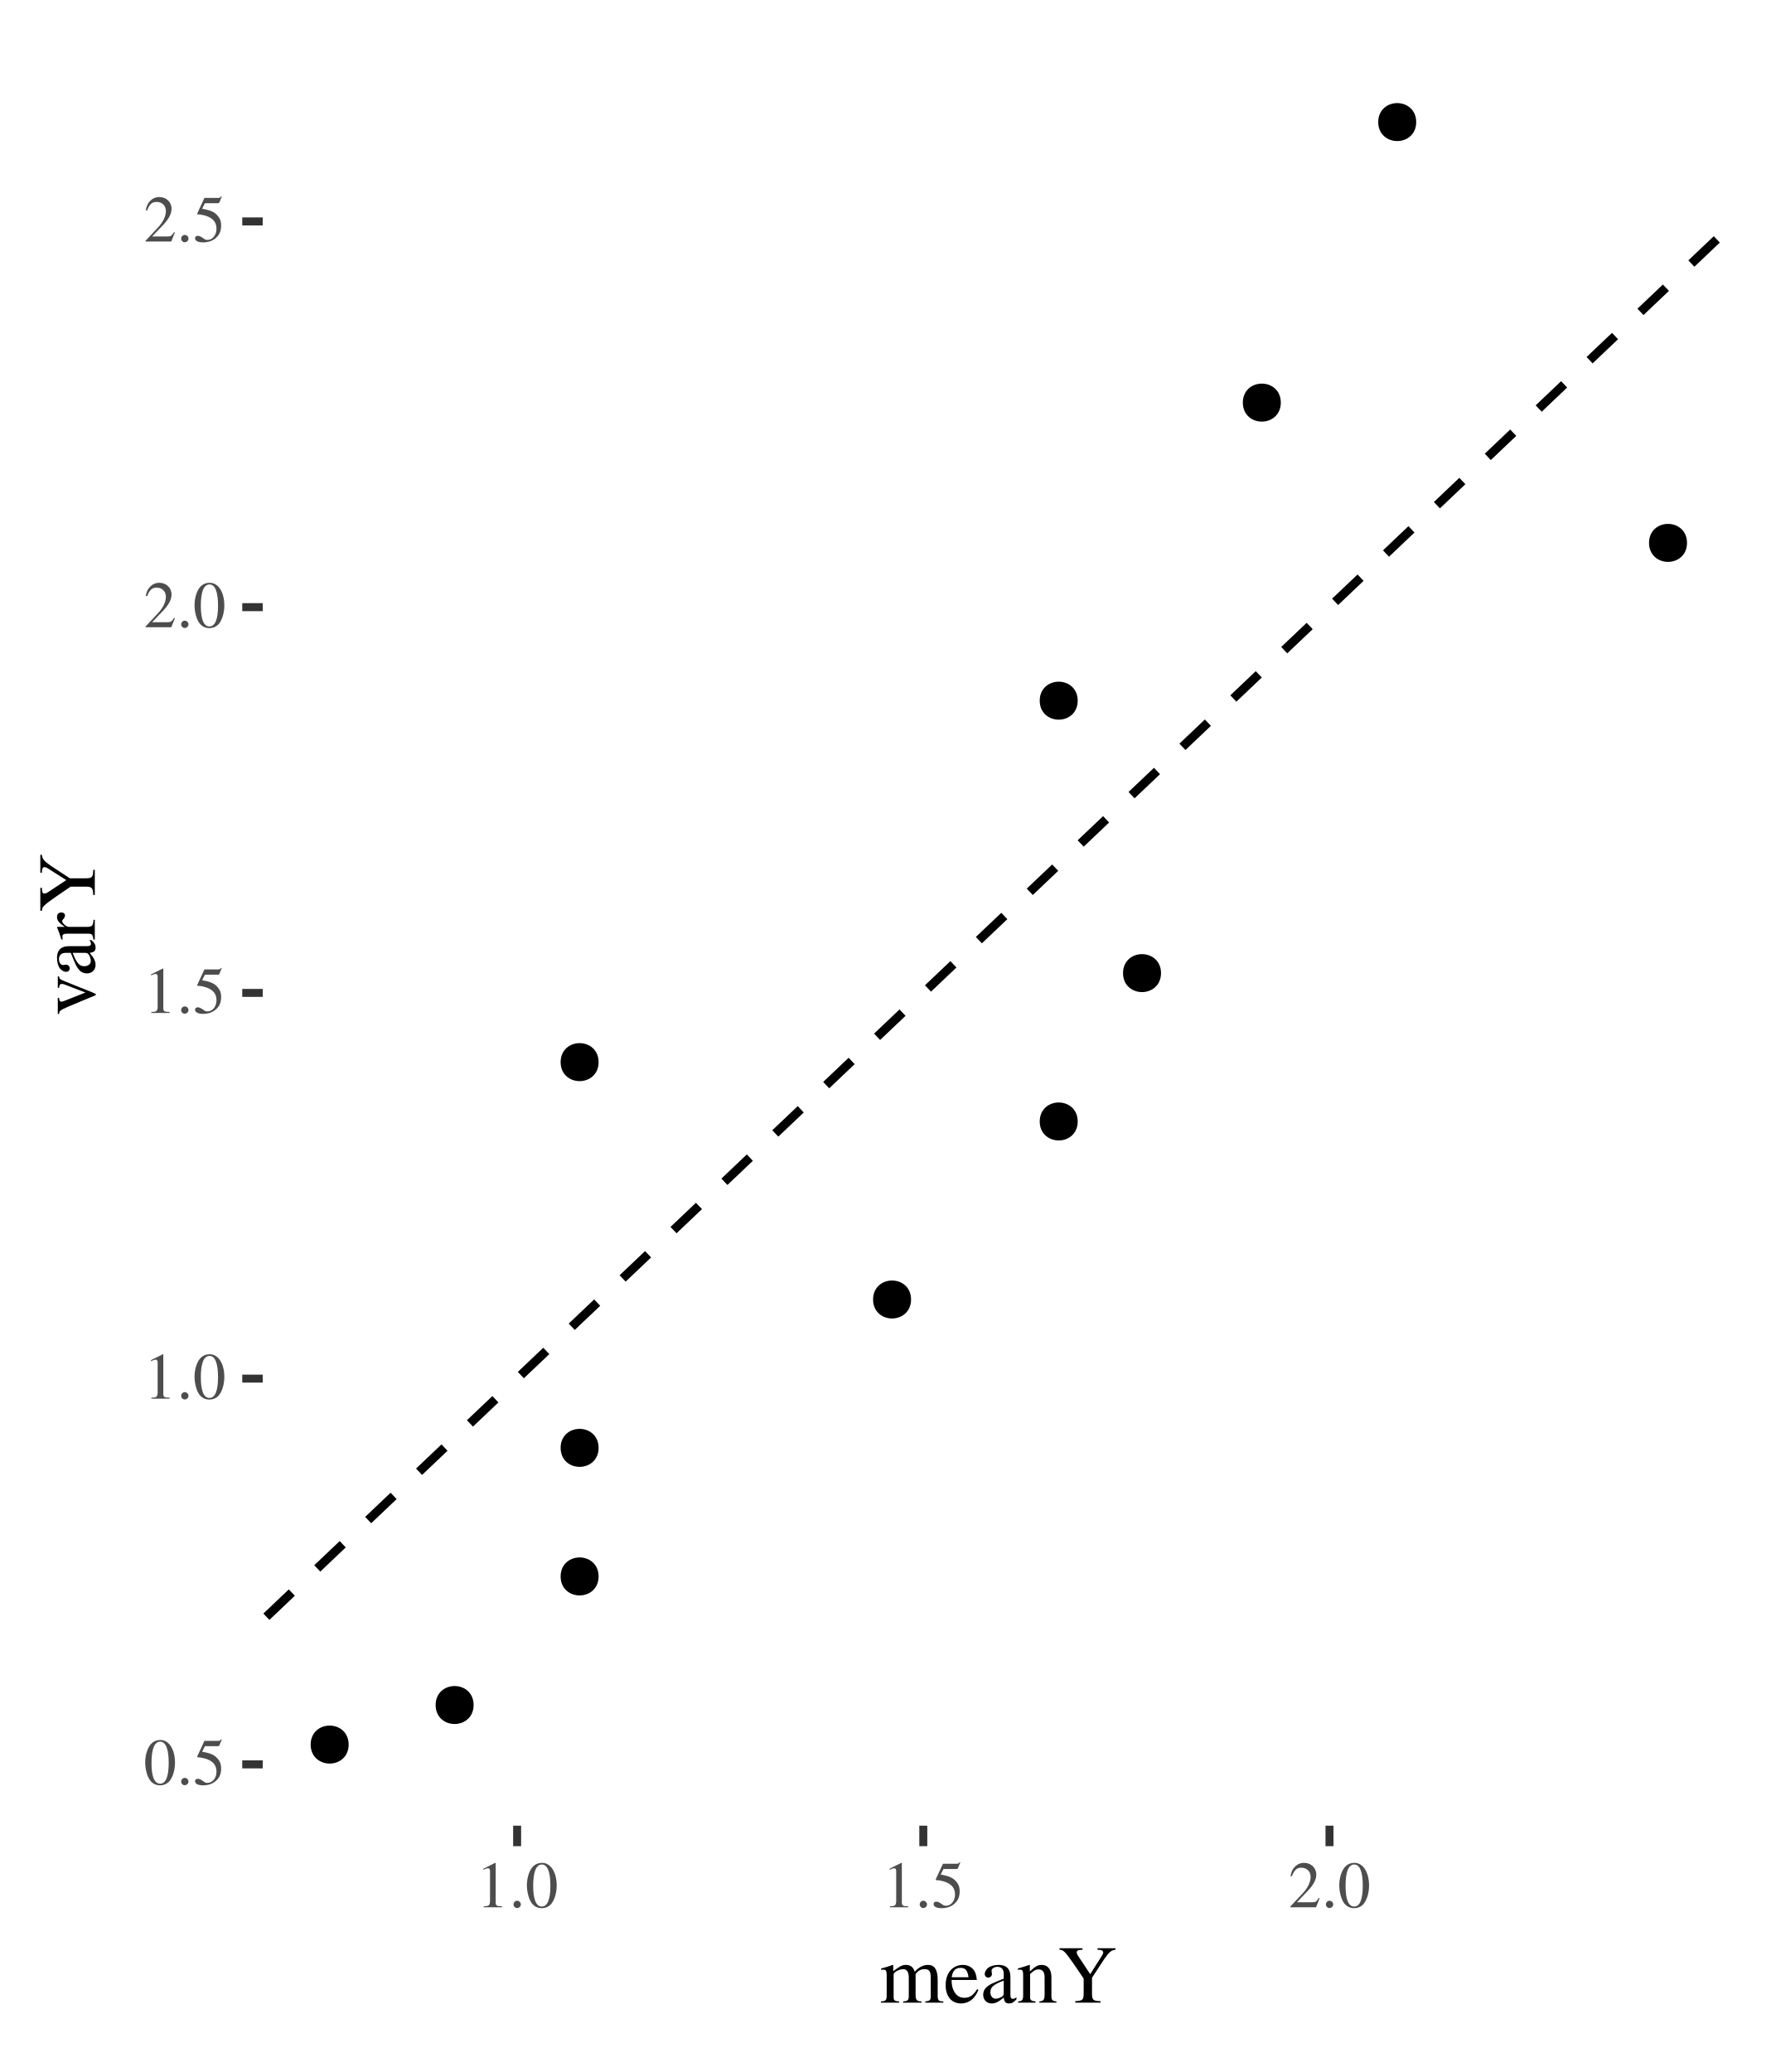
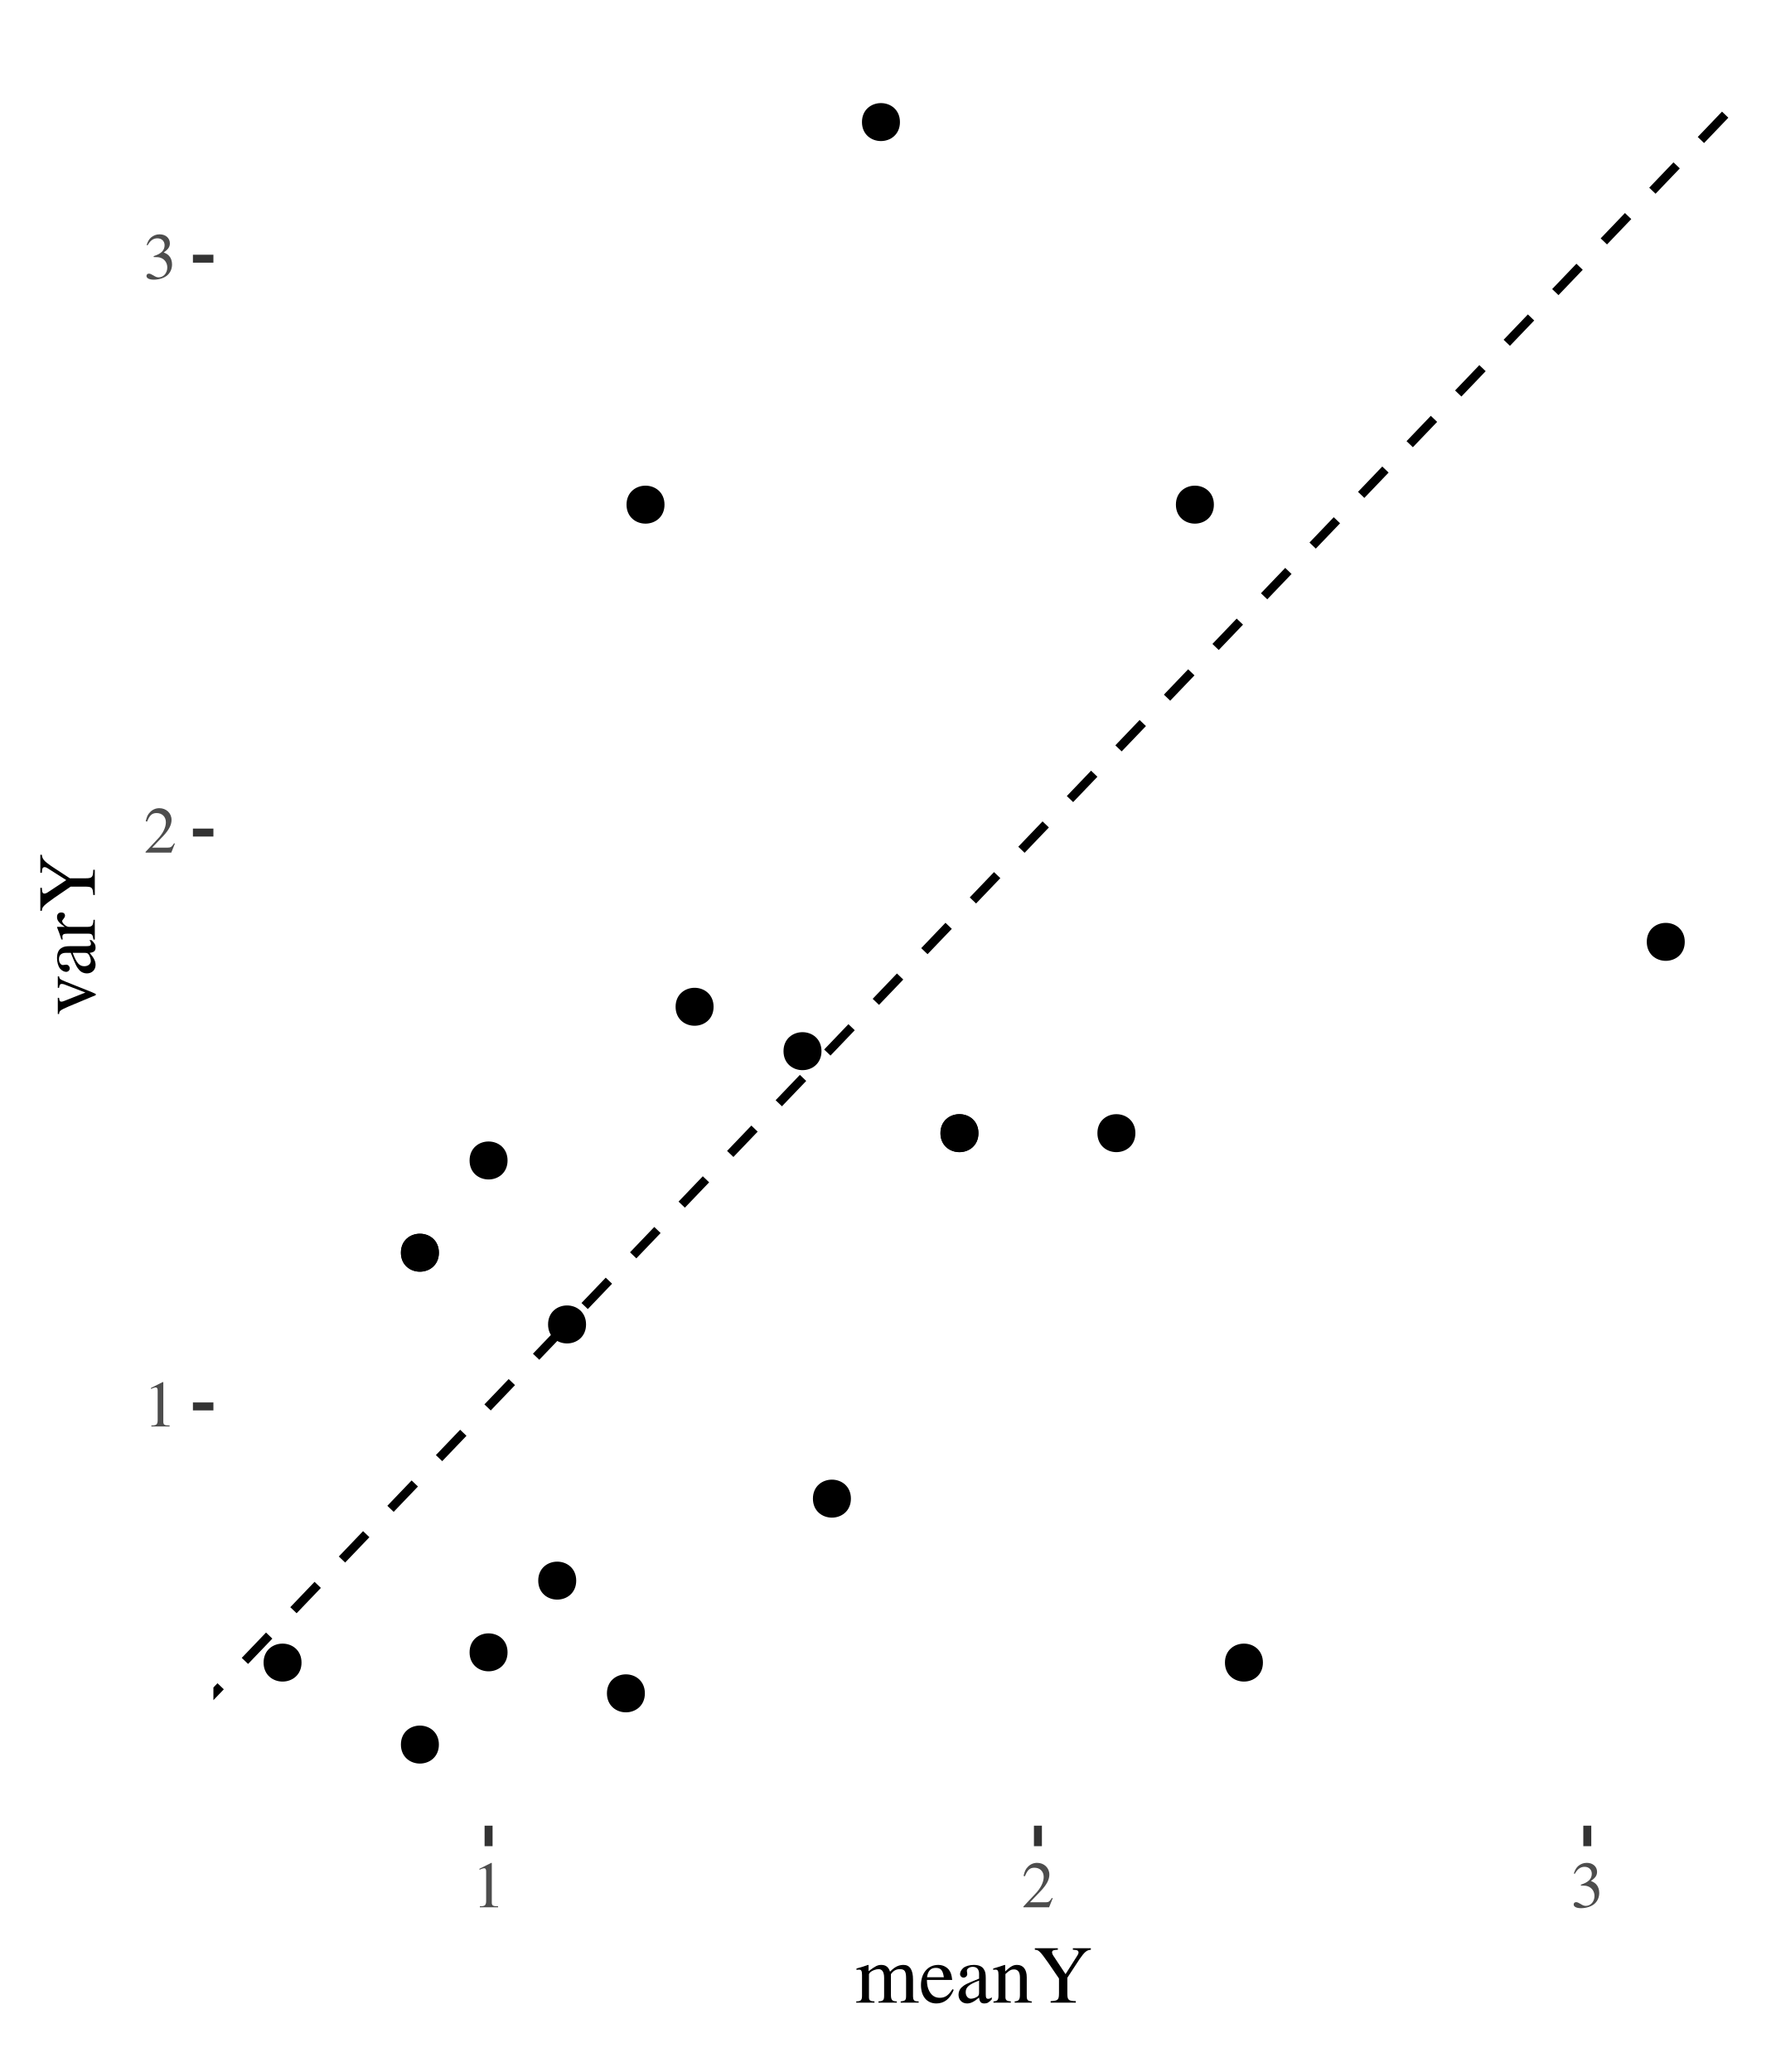
<svg xmlns="http://www.w3.org/2000/svg" xmlns:xlink="http://www.w3.org/1999/xlink" width="216pt" height="252pt" viewBox="0 0 216 252" version="1.1">
  <defs>
    <g>
      <symbol overflow="visible" id="glyph0-0">
        <path style="stroke:none;" d="" />
      </symbol>
      <symbol overflow="visible" id="glyph0-1">
-         <path style="stroke:none;" d="M 3.812 -2.641 C 3.812 -4.281 3.078 -5.406 2.031 -5.406 C 1.594 -5.406 1.25 -5.266 0.953 -4.984 C 0.5 -4.547 0.188 -3.625 0.188 -2.688 C 0.188 -1.812 0.453 -0.875 0.828 -0.438 C 1.125 -0.078 1.531 0.109 2 0.109 C 2.406 0.109 2.75 -0.031 3.047 -0.297 C 3.5 -0.75 3.812 -1.672 3.812 -2.641 Z M 3.047 -2.625 C 3.047 -0.953 2.688 -0.094 2 -0.094 C 1.312 -0.094 0.953 -0.953 0.953 -2.609 C 0.953 -4.312 1.312 -5.203 2.016 -5.203 C 2.688 -5.203 3.047 -4.297 3.047 -2.625 Z M 3.047 -2.625 " />
+         <path style="stroke:none;" d="M 3.156 0 L 3.156 -0.125 C 2.516 -0.125 2.391 -0.203 2.391 -0.594 L 2.391 -5.391 L 2.328 -5.406 L 0.891 -4.688 L 0.891 -4.562 C 0.984 -4.609 1.078 -4.641 1.109 -4.656 C 1.25 -4.719 1.391 -4.75 1.469 -4.75 C 1.625 -4.75 1.703 -4.625 1.703 -4.375 L 1.703 -0.75 C 1.703 -0.484 1.641 -0.297 1.516 -0.219 C 1.391 -0.156 1.281 -0.125 0.938 -0.125 L 0.938 0 Z M 3.156 0 " />
      </symbol>
      <symbol overflow="visible" id="glyph0-2">
-         <path style="stroke:none;" d="M 1.453 -0.344 C 1.453 -0.594 1.234 -0.797 1 -0.797 C 0.766 -0.797 0.562 -0.594 0.562 -0.344 C 0.562 -0.109 0.766 0.094 0.984 0.094 C 1.234 0.094 1.453 -0.109 1.453 -0.344 Z M 1.453 -0.344 " />
+         <path style="stroke:none;" d="M 3.797 -1.094 L 3.703 -1.141 C 3.406 -0.688 3.297 -0.609 2.938 -0.609 L 1.031 -0.609 L 2.375 -2.016 C 3.078 -2.766 3.391 -3.375 3.391 -3.984 C 3.391 -4.797 2.75 -5.406 1.906 -5.406 C 1.469 -5.406 1.062 -5.234 0.766 -4.906 C 0.5 -4.641 0.391 -4.391 0.25 -3.812 L 0.422 -3.781 C 0.734 -4.562 1.031 -4.812 1.578 -4.812 C 2.25 -4.812 2.703 -4.359 2.703 -3.688 C 2.703 -3.062 2.344 -2.312 1.656 -1.609 L 0.234 -0.094 L 0.234 0 L 3.359 0 Z M 3.797 -1.094 " />
      </symbol>
      <symbol overflow="visible" id="glyph0-3">
-         <path style="stroke:none;" d="M 3.5 -5.453 L 3.438 -5.5 C 3.312 -5.328 3.234 -5.297 3.062 -5.297 L 1.391 -5.297 L 0.516 -3.406 C 0.516 -3.391 0.516 -3.359 0.516 -3.359 C 0.516 -3.312 0.547 -3.297 0.609 -3.297 C 0.859 -3.297 1.188 -3.234 1.516 -3.141 C 2.438 -2.844 2.859 -2.344 2.859 -1.547 C 2.859 -0.781 2.375 -0.188 1.75 -0.188 C 1.578 -0.188 1.453 -0.234 1.203 -0.422 C 0.953 -0.594 0.766 -0.688 0.594 -0.688 C 0.375 -0.688 0.25 -0.578 0.25 -0.391 C 0.25 -0.078 0.625 0.109 1.234 0.109 C 1.906 0.109 2.484 -0.109 2.875 -0.516 C 3.25 -0.875 3.422 -1.328 3.422 -1.938 C 3.422 -2.516 3.266 -2.875 2.859 -3.281 C 2.516 -3.625 2.062 -3.812 1.109 -3.984 L 1.453 -4.656 L 3.016 -4.656 C 3.141 -4.656 3.172 -4.688 3.203 -4.734 Z M 3.5 -5.453 " />
-       </symbol>
-       <symbol overflow="visible" id="glyph0-4">
-         <path style="stroke:none;" d="M 3.156 0 L 3.156 -0.125 C 2.516 -0.125 2.391 -0.203 2.391 -0.594 L 2.391 -5.391 L 2.328 -5.406 L 0.891 -4.688 L 0.891 -4.562 C 0.984 -4.609 1.078 -4.641 1.109 -4.656 C 1.25 -4.719 1.391 -4.75 1.469 -4.75 C 1.625 -4.75 1.703 -4.625 1.703 -4.375 L 1.703 -0.75 C 1.703 -0.484 1.641 -0.297 1.516 -0.219 C 1.391 -0.156 1.281 -0.125 0.938 -0.125 L 0.938 0 Z M 3.156 0 " />
-       </symbol>
-       <symbol overflow="visible" id="glyph0-5">
-         <path style="stroke:none;" d="M 3.797 -1.094 L 3.703 -1.141 C 3.406 -0.688 3.297 -0.609 2.938 -0.609 L 1.031 -0.609 L 2.375 -2.016 C 3.078 -2.766 3.391 -3.375 3.391 -3.984 C 3.391 -4.797 2.75 -5.406 1.906 -5.406 C 1.469 -5.406 1.062 -5.234 0.766 -4.906 C 0.5 -4.641 0.391 -4.391 0.25 -3.812 L 0.422 -3.781 C 0.734 -4.562 1.031 -4.812 1.578 -4.812 C 2.25 -4.812 2.703 -4.359 2.703 -3.688 C 2.703 -3.062 2.344 -2.312 1.656 -1.609 L 0.234 -0.094 L 0.234 0 L 3.359 0 Z M 3.797 -1.094 " />
+         <path style="stroke:none;" d="M 3.453 -1.75 C 3.453 -2.156 3.328 -2.531 3.094 -2.781 C 2.938 -2.953 2.781 -3.062 2.438 -3.203 C 2.984 -3.578 3.188 -3.875 3.188 -4.312 C 3.188 -4.953 2.672 -5.406 1.938 -5.406 C 1.531 -5.406 1.188 -5.266 0.891 -5.016 C 0.656 -4.797 0.531 -4.594 0.359 -4.109 L 0.484 -4.078 C 0.812 -4.656 1.172 -4.922 1.672 -4.922 C 2.188 -4.922 2.547 -4.578 2.547 -4.078 C 2.547 -3.781 2.438 -3.5 2.234 -3.297 C 1.984 -3.062 1.766 -2.938 1.219 -2.75 L 1.219 -2.641 C 1.703 -2.641 1.875 -2.625 2.078 -2.547 C 2.562 -2.375 2.875 -1.922 2.875 -1.375 C 2.875 -0.703 2.422 -0.172 1.828 -0.172 C 1.609 -0.172 1.453 -0.234 1.156 -0.422 C 0.922 -0.562 0.781 -0.625 0.641 -0.625 C 0.469 -0.625 0.344 -0.516 0.344 -0.344 C 0.344 -0.062 0.688 0.109 1.25 0.109 C 1.859 0.109 2.5 -0.094 2.875 -0.422 C 3.25 -0.75 3.453 -1.219 3.453 -1.75 Z M 3.453 -1.75 " />
      </symbol>
      <symbol overflow="visible" id="glyph1-0">
        <path style="stroke:none;" d="" />
      </symbol>
      <symbol overflow="visible" id="glyph1-1">
        <path style="stroke:none;" d="M 7.75 0 L 7.75 -0.156 L 7.484 -0.172 C 7.188 -0.188 7.062 -0.375 7.062 -0.766 L 7.062 -2.812 C 7.062 -4 6.672 -4.594 5.906 -4.594 C 5.312 -4.594 4.812 -4.344 4.266 -3.766 C 4.094 -4.328 3.75 -4.594 3.203 -4.594 C 2.766 -4.594 2.484 -4.453 1.656 -3.828 L 1.656 -4.578 L 1.594 -4.594 C 1.078 -4.406 0.734 -4.297 0.188 -4.156 L 0.188 -3.984 C 0.312 -4.016 0.406 -4.016 0.516 -4.016 C 0.766 -4.016 0.859 -3.859 0.859 -3.375 L 0.859 -0.844 C 0.859 -0.312 0.719 -0.156 0.156 -0.156 L 0.156 0 L 2.375 0 L 2.375 -0.156 C 1.844 -0.172 1.703 -0.281 1.703 -0.672 L 1.703 -3.484 C 1.703 -3.484 1.781 -3.609 1.844 -3.688 C 2.094 -3.906 2.531 -4.078 2.875 -4.078 C 3.312 -4.078 3.547 -3.734 3.547 -3.031 L 3.547 -0.859 C 3.547 -0.297 3.438 -0.188 2.859 -0.156 L 2.859 0 L 5.094 0 L 5.094 -0.156 C 4.531 -0.156 4.375 -0.328 4.375 -0.953 L 4.375 -3.469 C 4.688 -3.906 5.016 -4.078 5.469 -4.078 C 6.047 -4.078 6.219 -3.812 6.219 -2.984 L 6.219 -0.875 C 6.219 -0.297 6.141 -0.219 5.562 -0.156 L 5.562 0 Z M 7.75 0 " />
      </symbol>
      <symbol overflow="visible" id="glyph1-2">
        <path style="stroke:none;" d="M 4.234 -1.562 L 4.078 -1.641 C 3.594 -0.875 3.172 -0.594 2.531 -0.594 C 1.984 -0.594 1.562 -0.844 1.266 -1.391 C 1.062 -1.781 0.984 -2.125 0.969 -2.766 L 4.047 -2.766 C 3.969 -3.422 3.875 -3.703 3.625 -4.031 C 3.312 -4.391 2.859 -4.594 2.344 -4.594 C 1.094 -4.594 0.25 -3.594 0.25 -2.141 C 0.25 -0.766 0.969 0.094 2.125 0.094 C 3.078 0.094 3.812 -0.484 4.234 -1.562 Z M 3.031 -3.094 L 0.984 -3.094 C 1.094 -3.875 1.438 -4.234 2.047 -4.234 C 2.656 -4.234 2.906 -3.953 3.031 -3.094 Z M 3.031 -3.094 " />
      </symbol>
      <symbol overflow="visible" id="glyph1-3">
        <path style="stroke:none;" d="M 4.422 -0.406 L 4.422 -0.656 C 4.25 -0.516 4.125 -0.469 3.984 -0.469 C 3.75 -0.469 3.688 -0.609 3.688 -1.047 L 3.688 -3 C 3.688 -3.516 3.625 -3.797 3.484 -4.016 C 3.281 -4.406 2.844 -4.594 2.234 -4.594 C 1.734 -4.594 1.25 -4.453 0.969 -4.234 C 0.719 -4.016 0.562 -3.734 0.562 -3.484 C 0.562 -3.25 0.75 -3.047 0.984 -3.047 C 1.234 -3.047 1.438 -3.25 1.438 -3.469 C 1.438 -3.516 1.438 -3.562 1.422 -3.625 C 1.406 -3.719 1.391 -3.797 1.391 -3.875 C 1.391 -4.141 1.703 -4.359 2.109 -4.359 C 2.594 -4.359 2.875 -4.062 2.875 -3.531 L 2.875 -2.922 C 1.328 -2.297 1.156 -2.219 0.734 -1.844 C 0.516 -1.641 0.375 -1.297 0.375 -0.969 C 0.375 -0.344 0.797 0.094 1.422 0.094 C 1.859 0.094 2.266 -0.109 2.875 -0.625 C 2.938 -0.094 3.109 0.094 3.516 0.094 C 3.859 0.094 4.062 -0.016 4.422 -0.406 Z M 2.875 -1.234 C 2.875 -0.922 2.812 -0.828 2.609 -0.703 C 2.375 -0.562 2.094 -0.484 1.875 -0.484 C 1.531 -0.484 1.25 -0.812 1.25 -1.25 L 1.25 -1.297 C 1.25 -1.875 1.656 -2.234 2.875 -2.688 Z M 2.875 -1.234 " />
      </symbol>
      <symbol overflow="visible" id="glyph1-4">
        <path style="stroke:none;" d="M 4.844 0 L 4.844 -0.156 C 4.359 -0.203 4.234 -0.312 4.234 -0.812 L 4.234 -3.094 C 4.234 -4.047 3.797 -4.594 3.062 -4.594 C 2.594 -4.594 2.297 -4.438 1.609 -3.797 L 1.609 -4.578 L 1.547 -4.594 C 1.047 -4.422 0.703 -4.312 0.156 -4.156 L 0.156 -3.984 C 0.219 -4.016 0.312 -4.016 0.438 -4.016 C 0.703 -4.016 0.797 -3.875 0.797 -3.375 L 0.797 -0.906 C 0.797 -0.328 0.688 -0.188 0.188 -0.156 L 0.188 0 L 2.297 0 L 2.297 -0.156 C 1.797 -0.188 1.641 -0.312 1.641 -0.672 L 1.641 -3.484 C 2.125 -3.938 2.344 -4.047 2.672 -4.047 C 3.156 -4.047 3.406 -3.734 3.406 -3.078 L 3.406 -0.984 C 3.406 -0.359 3.266 -0.188 2.766 -0.156 L 2.766 0 Z M 4.844 0 " />
      </symbol>
      <symbol overflow="visible" id="glyph1-5">
        <path style="stroke:none;" d="M 7.031 -6.438 L 7.031 -6.625 L 4.844 -6.625 L 4.844 -6.438 C 5.359 -6.422 5.531 -6.344 5.531 -6.094 C 5.531 -6 5.484 -5.875 5.391 -5.734 L 3.953 -3.469 L 2.484 -5.688 C 2.375 -5.844 2.312 -6.016 2.312 -6.125 C 2.312 -6.312 2.453 -6.406 2.766 -6.422 C 2.812 -6.422 2.906 -6.422 3.016 -6.438 L 3.016 -6.625 L 0.219 -6.625 L 0.219 -6.438 C 0.703 -6.406 0.844 -6.266 1.844 -4.859 L 3.156 -2.938 L 3.156 -1.203 C 3.156 -0.328 3.047 -0.234 2.141 -0.188 L 2.141 0 L 5.203 0 L 5.203 -0.188 C 4.312 -0.203 4.172 -0.328 4.172 -1.094 L 4.172 -3.031 L 5.656 -5.297 C 6.266 -6.172 6.516 -6.391 7.031 -6.438 Z M 7.031 -6.438 " />
      </symbol>
      <symbol overflow="visible" id="glyph2-0">
        <path style="stroke:none;" d="" />
      </symbol>
      <symbol overflow="visible" id="glyph2-1">
        <path style="stroke:none;" d="M -4.344 -4.766 L -4.5 -4.766 L -4.5 -3.375 L -4.344 -3.375 C -4.312 -3.703 -4.219 -3.844 -4.031 -3.844 C -3.938 -3.844 -3.828 -3.828 -3.734 -3.797 L -1.141 -2.797 L -3.703 -1.781 C -3.844 -1.719 -3.984 -1.688 -4.062 -1.688 C -4.25 -1.688 -4.312 -1.797 -4.344 -2.156 L -4.5 -2.156 L -4.5 -0.188 L -4.344 -0.188 C -4.328 -0.562 -4.234 -0.641 -3.203 -1.094 L -0.328 -2.297 C -0.266 -2.312 -0.203 -2.344 -0.125 -2.375 C 0.062 -2.438 0.141 -2.5 0.141 -2.562 C 0.141 -2.625 0.016 -2.688 -0.359 -2.844 L -3.562 -4.125 C -4.25 -4.406 -4.312 -4.469 -4.344 -4.766 Z M -4.344 -4.766 " />
      </symbol>
      <symbol overflow="visible" id="glyph2-2">
        <path style="stroke:none;" d="M -0.406 -4.422 L -0.656 -4.422 C -0.516 -4.25 -0.469 -4.125 -0.469 -3.984 C -0.469 -3.75 -0.609 -3.688 -1.047 -3.688 L -3 -3.688 C -3.516 -3.688 -3.797 -3.625 -4.016 -3.484 C -4.406 -3.281 -4.594 -2.844 -4.594 -2.234 C -4.594 -1.734 -4.453 -1.25 -4.234 -0.969 C -4.016 -0.719 -3.734 -0.562 -3.484 -0.562 C -3.25 -0.562 -3.047 -0.75 -3.047 -0.984 C -3.047 -1.234 -3.25 -1.438 -3.469 -1.438 C -3.516 -1.438 -3.562 -1.438 -3.625 -1.422 C -3.719 -1.406 -3.797 -1.391 -3.875 -1.391 C -4.141 -1.391 -4.359 -1.703 -4.359 -2.109 C -4.359 -2.594 -4.062 -2.875 -3.531 -2.875 L -2.922 -2.875 C -2.297 -1.328 -2.219 -1.156 -1.844 -0.734 C -1.641 -0.516 -1.297 -0.375 -0.969 -0.375 C -0.344 -0.375 0.094 -0.797 0.094 -1.422 C 0.094 -1.859 -0.109 -2.266 -0.625 -2.875 C -0.094 -2.938 0.094 -3.109 0.094 -3.516 C 0.094 -3.859 -0.016 -4.062 -0.406 -4.422 Z M -1.234 -2.875 C -0.922 -2.875 -0.828 -2.812 -0.703 -2.609 C -0.562 -2.375 -0.484 -2.094 -0.484 -1.875 C -0.484 -1.531 -0.812 -1.25 -1.25 -1.25 L -1.297 -1.25 C -1.875 -1.25 -2.234 -1.656 -2.688 -2.875 Z M -1.234 -2.875 " />
      </symbol>
      <symbol overflow="visible" id="glyph2-3">
        <path style="stroke:none;" d="M -4.062 -3.344 C -4.406 -3.344 -4.594 -3.141 -4.594 -2.797 C -4.594 -2.375 -4.375 -2.094 -3.656 -1.594 L -4.578 -1.594 L -4.594 -1.547 C -4.375 -1.016 -4.25 -0.656 -4.062 -0.062 L -3.906 -0.062 C -3.938 -0.203 -3.938 -0.297 -3.938 -0.422 C -3.938 -0.672 -3.781 -0.766 -3.344 -0.766 L -0.844 -0.766 C -0.344 -0.766 -0.266 -0.688 -0.156 -0.047 L 0 -0.047 L 0 -2.453 L -0.156 -2.453 C -0.188 -1.766 -0.328 -1.594 -0.906 -1.594 L -3.156 -1.594 C -3.469 -1.594 -3.969 -2.031 -3.969 -2.297 C -3.969 -2.359 -3.922 -2.453 -3.812 -2.562 C -3.688 -2.719 -3.625 -2.828 -3.625 -2.953 C -3.625 -3.203 -3.797 -3.344 -4.062 -3.344 Z M -4.062 -3.344 " />
      </symbol>
      <symbol overflow="visible" id="glyph2-4">
        <path style="stroke:none;" d="M -6.438 -7.031 L -6.625 -7.031 L -6.625 -4.844 L -6.438 -4.844 C -6.422 -5.359 -6.344 -5.531 -6.094 -5.531 C -6 -5.531 -5.875 -5.484 -5.734 -5.391 L -3.469 -3.953 L -5.688 -2.484 C -5.844 -2.375 -6.016 -2.312 -6.125 -2.312 C -6.312 -2.312 -6.406 -2.453 -6.422 -2.766 C -6.422 -2.812 -6.422 -2.906 -6.438 -3.016 L -6.625 -3.016 L -6.625 -0.219 L -6.438 -0.219 C -6.406 -0.703 -6.266 -0.844 -4.859 -1.844 L -2.938 -3.156 L -1.203 -3.156 C -0.328 -3.156 -0.234 -3.047 -0.188 -2.141 L 0 -2.141 L 0 -5.203 L -0.188 -5.203 C -0.203 -4.312 -0.328 -4.172 -1.094 -4.172 L -3.031 -4.172 L -5.297 -5.656 C -6.172 -6.266 -6.391 -6.516 -6.438 -7.031 Z M -6.438 -7.031 " />
      </symbol>
    </g>
    <clipPath id="clip1">
-       <path d="M 31.957 4.98 L 211.02 4.98 L 211.02 222.043 L 31.957 222.043 Z M 31.957 4.98 " />
+       <path d="M 25.957 4.98 L 211.02 4.98 L 211.02 222.043 L 25.957 222.043 Z M 25.957 4.98 " />
    </clipPath>
  </defs>
  <g id="surface230">
    <rect x="0" y="0" width="216" height="252" style="fill:rgb(100%,100%,100%);fill-opacity:1;stroke:none;" />
-     <path style="fill-rule:nonzero;fill:rgb(0%,0%,0%);fill-opacity:1;stroke-width:0.709;stroke-linecap:round;stroke-linejoin:round;stroke:rgb(0%,0%,0%);stroke-opacity:1;stroke-miterlimit:10;" d="M 42.051 212.18 C 42.051 214.785 38.141 214.785 38.141 212.18 C 38.141 209.57 42.051 209.57 42.051 212.18 " />
-     <path style="fill-rule:nonzero;fill:rgb(0%,0%,0%);fill-opacity:1;stroke-width:0.709;stroke-linecap:round;stroke-linejoin:round;stroke:rgb(0%,0%,0%);stroke-opacity:1;stroke-miterlimit:10;" d="M 57.25 207.367 C 57.25 209.973 53.34 209.973 53.34 207.367 C 53.34 204.762 57.25 204.762 57.25 207.367 " />
-     <path style="fill-rule:nonzero;fill:rgb(0%,0%,0%);fill-opacity:1;stroke-width:0.709;stroke-linecap:round;stroke-linejoin:round;stroke:rgb(0%,0%,0%);stroke-opacity:1;stroke-miterlimit:10;" d="M 72.453 176.09 C 72.453 178.699 68.543 178.699 68.543 176.09 C 68.543 173.484 72.453 173.484 72.453 176.09 " />
-     <path style="fill-rule:nonzero;fill:rgb(0%,0%,0%);fill-opacity:1;stroke-width:0.709;stroke-linecap:round;stroke-linejoin:round;stroke:rgb(0%,0%,0%);stroke-opacity:1;stroke-miterlimit:10;" d="M 72.453 129.18 C 72.453 131.785 68.543 131.785 68.543 129.18 C 68.543 126.57 72.453 126.57 72.453 129.18 " />
-     <path style="fill-rule:nonzero;fill:rgb(0%,0%,0%);fill-opacity:1;stroke-width:0.709;stroke-linecap:round;stroke-linejoin:round;stroke:rgb(0%,0%,0%);stroke-opacity:1;stroke-miterlimit:10;" d="M 110.457 158.047 C 110.457 160.652 106.547 160.652 106.547 158.047 C 106.547 155.441 110.457 155.441 110.457 158.047 " />
-     <path style="fill-rule:nonzero;fill:rgb(0%,0%,0%);fill-opacity:1;stroke-width:0.709;stroke-linecap:round;stroke-linejoin:round;stroke:rgb(0%,0%,0%);stroke-opacity:1;stroke-miterlimit:10;" d="M 140.859 118.352 C 140.859 120.957 136.949 120.957 136.949 118.352 C 136.949 115.746 140.859 115.746 140.859 118.352 " />
-     <path style="fill-rule:nonzero;fill:rgb(0%,0%,0%);fill-opacity:1;stroke-width:0.709;stroke-linecap:round;stroke-linejoin:round;stroke:rgb(0%,0%,0%);stroke-opacity:1;stroke-miterlimit:10;" d="M 72.453 191.73 C 72.453 194.336 68.543 194.336 68.543 191.73 C 68.543 189.121 72.453 189.121 72.453 191.73 " />
-     <path style="fill-rule:nonzero;fill:rgb(0%,0%,0%);fill-opacity:1;stroke-width:0.709;stroke-linecap:round;stroke-linejoin:round;stroke:rgb(0%,0%,0%);stroke-opacity:1;stroke-miterlimit:10;" d="M 130.727 85.219 C 130.727 87.824 126.816 87.824 126.816 85.219 C 126.816 82.609 130.727 82.609 130.727 85.219 " />
-     <path style="fill-rule:nonzero;fill:rgb(0%,0%,0%);fill-opacity:1;stroke-width:0.709;stroke-linecap:round;stroke-linejoin:round;stroke:rgb(0%,0%,0%);stroke-opacity:1;stroke-miterlimit:10;" d="M 155.43 48.965 C 155.43 51.574 151.52 51.574 151.52 48.965 C 151.52 46.359 155.43 46.359 155.43 48.965 " />
-     <path style="fill-rule:nonzero;fill:rgb(0%,0%,0%);fill-opacity:1;stroke-width:0.709;stroke-linecap:round;stroke-linejoin:round;stroke:rgb(0%,0%,0%);stroke-opacity:1;stroke-miterlimit:10;" d="M 130.727 136.395 C 130.727 139 126.816 139 126.816 136.395 C 126.816 133.789 130.727 133.789 130.727 136.395 " />
-     <path style="fill-rule:nonzero;fill:rgb(0%,0%,0%);fill-opacity:1;stroke-width:0.709;stroke-linecap:round;stroke-linejoin:round;stroke:rgb(0%,0%,0%);stroke-opacity:1;stroke-miterlimit:10;" d="M 171.898 14.848 C 171.898 17.453 167.988 17.453 167.988 14.848 C 167.988 12.242 171.898 12.242 171.898 14.848 " />
-     <path style="fill-rule:nonzero;fill:rgb(0%,0%,0%);fill-opacity:1;stroke-width:0.709;stroke-linecap:round;stroke-linejoin:round;stroke:rgb(0%,0%,0%);stroke-opacity:1;stroke-miterlimit:10;" d="M 204.836 66.027 C 204.836 68.633 200.926 68.633 200.926 66.027 C 200.926 63.418 204.836 63.418 204.836 66.027 " />
+     <path style="fill-rule:nonzero;fill:rgb(0%,0%,0%);fill-opacity:1;stroke-width:0.709;stroke-linecap:round;stroke-linejoin:round;stroke:rgb(0%,0%,0%);stroke-opacity:1;stroke-miterlimit:10;" d="M 36.32 202.207 C 36.32 204.812 32.414 204.812 32.414 202.207 C 32.414 199.602 36.32 199.602 36.32 202.207 " />
+     <path style="fill-rule:nonzero;fill:rgb(0%,0%,0%);fill-opacity:1;stroke-width:0.709;stroke-linecap:round;stroke-linejoin:round;stroke:rgb(0%,0%,0%);stroke-opacity:1;stroke-miterlimit:10;" d="M 69.73 192.238 C 69.73 194.844 65.82 194.844 65.82 192.238 C 65.82 189.633 69.73 189.633 69.73 192.238 " />
+     <path style="fill-rule:nonzero;fill:rgb(0%,0%,0%);fill-opacity:1;stroke-width:0.709;stroke-linecap:round;stroke-linejoin:round;stroke:rgb(0%,0%,0%);stroke-opacity:1;stroke-miterlimit:10;" d="M 53.027 212.18 C 53.027 214.785 49.117 214.785 49.117 212.18 C 49.117 209.57 53.027 209.57 53.027 212.18 " />
+     <path style="fill-rule:nonzero;fill:rgb(0%,0%,0%);fill-opacity:1;stroke-width:0.709;stroke-linecap:round;stroke-linejoin:round;stroke:rgb(0%,0%,0%);stroke-opacity:1;stroke-miterlimit:10;" d="M 53.027 152.355 C 53.027 154.961 49.117 154.961 49.117 152.355 C 49.117 149.75 53.027 149.75 53.027 152.355 " />
+     <path style="fill-rule:nonzero;fill:rgb(0%,0%,0%);fill-opacity:1;stroke-width:0.709;stroke-linecap:round;stroke-linejoin:round;stroke:rgb(0%,0%,0%);stroke-opacity:1;stroke-miterlimit:10;" d="M 61.379 200.961 C 61.379 203.566 57.469 203.566 57.469 200.961 C 57.469 198.355 61.379 198.355 61.379 200.961 " />
+     <path style="fill-rule:nonzero;fill:rgb(0%,0%,0%);fill-opacity:1;stroke-width:0.709;stroke-linecap:round;stroke-linejoin:round;stroke:rgb(0%,0%,0%);stroke-opacity:1;stroke-miterlimit:10;" d="M 53.027 152.355 C 53.027 154.961 49.117 154.961 49.117 152.355 C 49.117 149.75 53.027 149.75 53.027 152.355 " />
+     <path style="fill-rule:nonzero;fill:rgb(0%,0%,0%);fill-opacity:1;stroke-width:0.709;stroke-linecap:round;stroke-linejoin:round;stroke:rgb(0%,0%,0%);stroke-opacity:1;stroke-miterlimit:10;" d="M 86.438 122.445 C 86.438 125.051 82.527 125.051 82.527 122.445 C 82.527 119.84 86.438 119.84 86.438 122.445 " />
+     <path style="fill-rule:nonzero;fill:rgb(0%,0%,0%);fill-opacity:1;stroke-width:0.709;stroke-linecap:round;stroke-linejoin:round;stroke:rgb(0%,0%,0%);stroke-opacity:1;stroke-miterlimit:10;" d="M 103.141 182.266 C 103.141 184.875 99.23 184.875 99.23 182.266 C 99.23 179.66 103.141 179.66 103.141 182.266 " />
+     <path style="fill-rule:nonzero;fill:rgb(0%,0%,0%);fill-opacity:1;stroke-width:0.709;stroke-linecap:round;stroke-linejoin:round;stroke:rgb(0%,0%,0%);stroke-opacity:1;stroke-miterlimit:10;" d="M 153.254 202.207 C 153.254 204.812 149.344 204.812 149.344 202.207 C 149.344 199.602 153.254 199.602 153.254 202.207 " />
+     <path style="fill-rule:nonzero;fill:rgb(0%,0%,0%);fill-opacity:1;stroke-width:0.709;stroke-linecap:round;stroke-linejoin:round;stroke:rgb(0%,0%,0%);stroke-opacity:1;stroke-miterlimit:10;" d="M 61.379 141.141 C 61.379 143.746 57.469 143.746 57.469 141.141 C 57.469 138.531 61.379 138.531 61.379 141.141 " />
+     <path style="fill-rule:nonzero;fill:rgb(0%,0%,0%);fill-opacity:1;stroke-width:0.709;stroke-linecap:round;stroke-linejoin:round;stroke:rgb(0%,0%,0%);stroke-opacity:1;stroke-miterlimit:10;" d="M 78.082 205.945 C 78.082 208.555 74.176 208.555 74.176 205.945 C 74.176 203.34 78.082 203.34 78.082 205.945 " />
+     <path style="fill-rule:nonzero;fill:rgb(0%,0%,0%);fill-opacity:1;stroke-width:0.709;stroke-linecap:round;stroke-linejoin:round;stroke:rgb(0%,0%,0%);stroke-opacity:1;stroke-miterlimit:10;" d="M 99.562 127.844 C 99.562 130.453 95.652 130.453 95.652 127.844 C 95.652 125.238 99.562 125.238 99.562 127.844 " />
+     <path style="fill-rule:nonzero;fill:rgb(0%,0%,0%);fill-opacity:1;stroke-width:0.709;stroke-linecap:round;stroke-linejoin:round;stroke:rgb(0%,0%,0%);stroke-opacity:1;stroke-miterlimit:10;" d="M 80.469 61.375 C 80.469 63.984 76.559 63.984 76.559 61.375 C 76.559 58.77 80.469 58.77 80.469 61.375 " />
+     <path style="fill-rule:nonzero;fill:rgb(0%,0%,0%);fill-opacity:1;stroke-width:0.709;stroke-linecap:round;stroke-linejoin:round;stroke:rgb(0%,0%,0%);stroke-opacity:1;stroke-miterlimit:10;" d="M 118.652 137.816 C 118.652 140.422 114.742 140.422 114.742 137.816 C 114.742 135.211 118.652 135.211 118.652 137.816 " />
+     <path style="fill-rule:nonzero;fill:rgb(0%,0%,0%);fill-opacity:1;stroke-width:0.709;stroke-linecap:round;stroke-linejoin:round;stroke:rgb(0%,0%,0%);stroke-opacity:1;stroke-miterlimit:10;" d="M 109.105 14.848 C 109.105 17.453 105.195 17.453 105.195 14.848 C 105.195 12.242 109.105 12.242 109.105 14.848 " />
+     <path style="fill-rule:nonzero;fill:rgb(0%,0%,0%);fill-opacity:1;stroke-width:0.709;stroke-linecap:round;stroke-linejoin:round;stroke:rgb(0%,0%,0%);stroke-opacity:1;stroke-miterlimit:10;" d="M 137.742 137.816 C 137.742 140.422 133.832 140.422 133.832 137.816 C 133.832 135.211 137.742 135.211 137.742 137.816 " />
+     <path style="fill-rule:nonzero;fill:rgb(0%,0%,0%);fill-opacity:1;stroke-width:0.709;stroke-linecap:round;stroke-linejoin:round;stroke:rgb(0%,0%,0%);stroke-opacity:1;stroke-miterlimit:10;" d="M 70.926 161.082 C 70.926 163.688 67.016 163.688 67.016 161.082 C 67.016 158.473 70.926 158.473 70.926 161.082 " />
+     <path style="fill-rule:nonzero;fill:rgb(0%,0%,0%);fill-opacity:1;stroke-width:0.709;stroke-linecap:round;stroke-linejoin:round;stroke:rgb(0%,0%,0%);stroke-opacity:1;stroke-miterlimit:10;" d="M 147.289 61.375 C 147.289 63.984 143.379 63.984 143.379 61.375 C 143.379 58.77 147.289 58.77 147.289 61.375 " />
+     <path style="fill-rule:nonzero;fill:rgb(0%,0%,0%);fill-opacity:1;stroke-width:0.709;stroke-linecap:round;stroke-linejoin:round;stroke:rgb(0%,0%,0%);stroke-opacity:1;stroke-miterlimit:10;" d="M 204.562 114.551 C 204.562 117.156 200.652 117.156 200.652 114.551 C 200.652 111.945 204.562 111.945 204.562 114.551 " />
+     <path style="fill-rule:nonzero;fill:rgb(0%,0%,0%);fill-opacity:1;stroke-width:0.709;stroke-linecap:round;stroke-linejoin:round;stroke:rgb(0%,0%,0%);stroke-opacity:1;stroke-miterlimit:10;" d="M 118.652 137.816 C 118.652 140.422 114.742 140.422 114.742 137.816 C 114.742 135.211 118.652 135.211 118.652 137.816 " />
    <g clip-path="url(#clip1)" clip-rule="nonzero">
-       <path style="fill:none;stroke-width:1.067;stroke-linecap:butt;stroke-linejoin:round;stroke:rgb(0%,0%,0%);stroke-opacity:1;stroke-dasharray:4.268,4.268;stroke-miterlimit:10;" d="M -147.109 367.082 L 390.082 -143.008 " />
+       <path style="fill:none;stroke-width:1.067;stroke-linecap:butt;stroke-linejoin:round;stroke:rgb(0%,0%,0%);stroke-opacity:1;stroke-dasharray:4.268,4.268;stroke-miterlimit:10;" d="M -159.109 399.309 L 396.082 -180.594 " />
    </g>
    <g style="fill:rgb(30.196%,30.196%,30.196%);fill-opacity:1;">
-       <use xlink:href="#glyph0-1" x="17.473" y="217.026" />
-       <use xlink:href="#glyph0-2" x="21.473" y="217.026" />
-       <use xlink:href="#glyph0-3" x="23.473" y="217.026" />
+       <use xlink:href="#glyph0-1" x="17.473" y="173.491" />
    </g>
    <g style="fill:rgb(30.196%,30.196%,30.196%);fill-opacity:1;">
-       <use xlink:href="#glyph0-4" x="17.473" y="170.112" />
-       <use xlink:href="#glyph0-2" x="21.473" y="170.112" />
-       <use xlink:href="#glyph0-1" x="23.473" y="170.112" />
+       <use xlink:href="#glyph0-2" x="17.473" y="103.698" />
    </g>
    <g style="fill:rgb(30.196%,30.196%,30.196%);fill-opacity:1;">
-       <use xlink:href="#glyph0-4" x="17.473" y="123.198" />
-       <use xlink:href="#glyph0-2" x="21.473" y="123.198" />
-       <use xlink:href="#glyph0-3" x="23.473" y="123.198" />
+       <use xlink:href="#glyph0-3" x="17.473" y="33.905" />
+     </g>
+     <path style="fill:none;stroke-width:0.97;stroke-linecap:butt;stroke-linejoin:round;stroke:rgb(20%,20%,20%);stroke-opacity:1;stroke-miterlimit:10;" d="M 23.465 171.051 L 25.957 171.051 " />
+     <path style="fill:none;stroke-width:0.97;stroke-linecap:butt;stroke-linejoin:round;stroke:rgb(20%,20%,20%);stroke-opacity:1;stroke-miterlimit:10;" d="M 23.465 101.258 L 25.957 101.258 " />
+     <path style="fill:none;stroke-width:0.97;stroke-linecap:butt;stroke-linejoin:round;stroke:rgb(20%,20%,20%);stroke-opacity:1;stroke-miterlimit:10;" d="M 23.465 31.465 L 25.957 31.465 " />
+     <path style="fill:none;stroke-width:0.97;stroke-linecap:butt;stroke-linejoin:round;stroke:rgb(20%,20%,20%);stroke-opacity:1;stroke-miterlimit:10;" d="M 59.426 224.535 L 59.426 222.043 " />
+     <path style="fill:none;stroke-width:0.97;stroke-linecap:butt;stroke-linejoin:round;stroke:rgb(20%,20%,20%);stroke-opacity:1;stroke-miterlimit:10;" d="M 126.242 224.535 L 126.242 222.043 " />
+     <path style="fill:none;stroke-width:0.97;stroke-linecap:butt;stroke-linejoin:round;stroke:rgb(20%,20%,20%);stroke-opacity:1;stroke-miterlimit:10;" d="M 193.062 224.535 L 193.062 222.043 " />
+     <g style="fill:rgb(30.196%,30.196%,30.196%);fill-opacity:1;">
+       <use xlink:href="#glyph0-1" x="57.426" y="231.968" />
    </g>
    <g style="fill:rgb(30.196%,30.196%,30.196%);fill-opacity:1;">
-       <use xlink:href="#glyph0-5" x="17.473" y="76.284" />
-       <use xlink:href="#glyph0-2" x="21.473" y="76.284" />
-       <use xlink:href="#glyph0-1" x="23.473" y="76.284" />
+       <use xlink:href="#glyph0-2" x="124.242" y="231.968" />
    </g>
    <g style="fill:rgb(30.196%,30.196%,30.196%);fill-opacity:1;">
-       <use xlink:href="#glyph0-5" x="17.473" y="29.37" />
-       <use xlink:href="#glyph0-2" x="21.473" y="29.37" />
-       <use xlink:href="#glyph0-3" x="23.473" y="29.37" />
-     </g>
-     <path style="fill:none;stroke-width:0.97;stroke-linecap:butt;stroke-linejoin:round;stroke:rgb(20%,20%,20%);stroke-opacity:1;stroke-miterlimit:10;" d="M 29.465 214.586 L 31.957 214.586 " />
-     <path style="fill:none;stroke-width:0.97;stroke-linecap:butt;stroke-linejoin:round;stroke:rgb(20%,20%,20%);stroke-opacity:1;stroke-miterlimit:10;" d="M 29.465 167.672 L 31.957 167.672 " />
-     <path style="fill:none;stroke-width:0.97;stroke-linecap:butt;stroke-linejoin:round;stroke:rgb(20%,20%,20%);stroke-opacity:1;stroke-miterlimit:10;" d="M 29.465 120.758 L 31.957 120.758 " />
-     <path style="fill:none;stroke-width:0.97;stroke-linecap:butt;stroke-linejoin:round;stroke:rgb(20%,20%,20%);stroke-opacity:1;stroke-miterlimit:10;" d="M 29.465 73.844 L 31.957 73.844 " />
-     <path style="fill:none;stroke-width:0.97;stroke-linecap:butt;stroke-linejoin:round;stroke:rgb(20%,20%,20%);stroke-opacity:1;stroke-miterlimit:10;" d="M 29.465 26.93 L 31.957 26.93 " />
-     <path style="fill:none;stroke-width:0.97;stroke-linecap:butt;stroke-linejoin:round;stroke:rgb(20%,20%,20%);stroke-opacity:1;stroke-miterlimit:10;" d="M 62.898 224.535 L 62.898 222.043 " />
-     <path style="fill:none;stroke-width:0.97;stroke-linecap:butt;stroke-linejoin:round;stroke:rgb(20%,20%,20%);stroke-opacity:1;stroke-miterlimit:10;" d="M 112.301 224.535 L 112.301 222.043 " />
-     <path style="fill:none;stroke-width:0.97;stroke-linecap:butt;stroke-linejoin:round;stroke:rgb(20%,20%,20%);stroke-opacity:1;stroke-miterlimit:10;" d="M 161.707 224.535 L 161.707 222.043 " />
-     <g style="fill:rgb(30.196%,30.196%,30.196%);fill-opacity:1;">
-       <use xlink:href="#glyph0-4" x="57.898" y="231.968" />
-       <use xlink:href="#glyph0-2" x="61.898" y="231.968" />
-       <use xlink:href="#glyph0-1" x="63.898" y="231.968" />
-     </g>
-     <g style="fill:rgb(30.196%,30.196%,30.196%);fill-opacity:1;">
-       <use xlink:href="#glyph0-4" x="107.301" y="231.968" />
-       <use xlink:href="#glyph0-2" x="111.301" y="231.968" />
-       <use xlink:href="#glyph0-3" x="113.301" y="231.968" />
-     </g>
-     <g style="fill:rgb(30.196%,30.196%,30.196%);fill-opacity:1;">
-       <use xlink:href="#glyph0-5" x="156.707" y="231.968" />
-       <use xlink:href="#glyph0-2" x="160.707" y="231.968" />
-       <use xlink:href="#glyph0-1" x="162.707" y="231.968" />
+       <use xlink:href="#glyph0-3" x="191.062" y="231.968" />
    </g>
    <g style="fill:rgb(0%,0%,0%);fill-opacity:1;">
-       <use xlink:href="#glyph1-1" x="106.988" y="243.569" />
-       <use xlink:href="#glyph1-2" x="114.769" y="243.569" />
-       <use xlink:href="#glyph1-3" x="119.209" y="243.569" />
-       <use xlink:href="#glyph1-4" x="123.649" y="243.569" />
-       <use xlink:href="#glyph1-5" x="128.649" y="243.569" />
+       <use xlink:href="#glyph1-1" x="103.988" y="243.569" />
+       <use xlink:href="#glyph1-2" x="111.769" y="243.569" />
+       <use xlink:href="#glyph1-3" x="116.209" y="243.569" />
+       <use xlink:href="#glyph1-4" x="120.649" y="243.569" />
+       <use xlink:href="#glyph1-5" x="125.649" y="243.569" />
    </g>
    <g style="fill:rgb(0%,0%,0%);fill-opacity:1;">
      <use xlink:href="#glyph2-1" x="11.53" y="123.512" />
      <use xlink:href="#glyph2-2" x="11.53" y="118.762" />
      <use xlink:href="#glyph2-3" x="11.53" y="114.321" />
      <use xlink:href="#glyph2-4" x="11.53" y="110.991" />
    </g>
  </g>
</svg>
